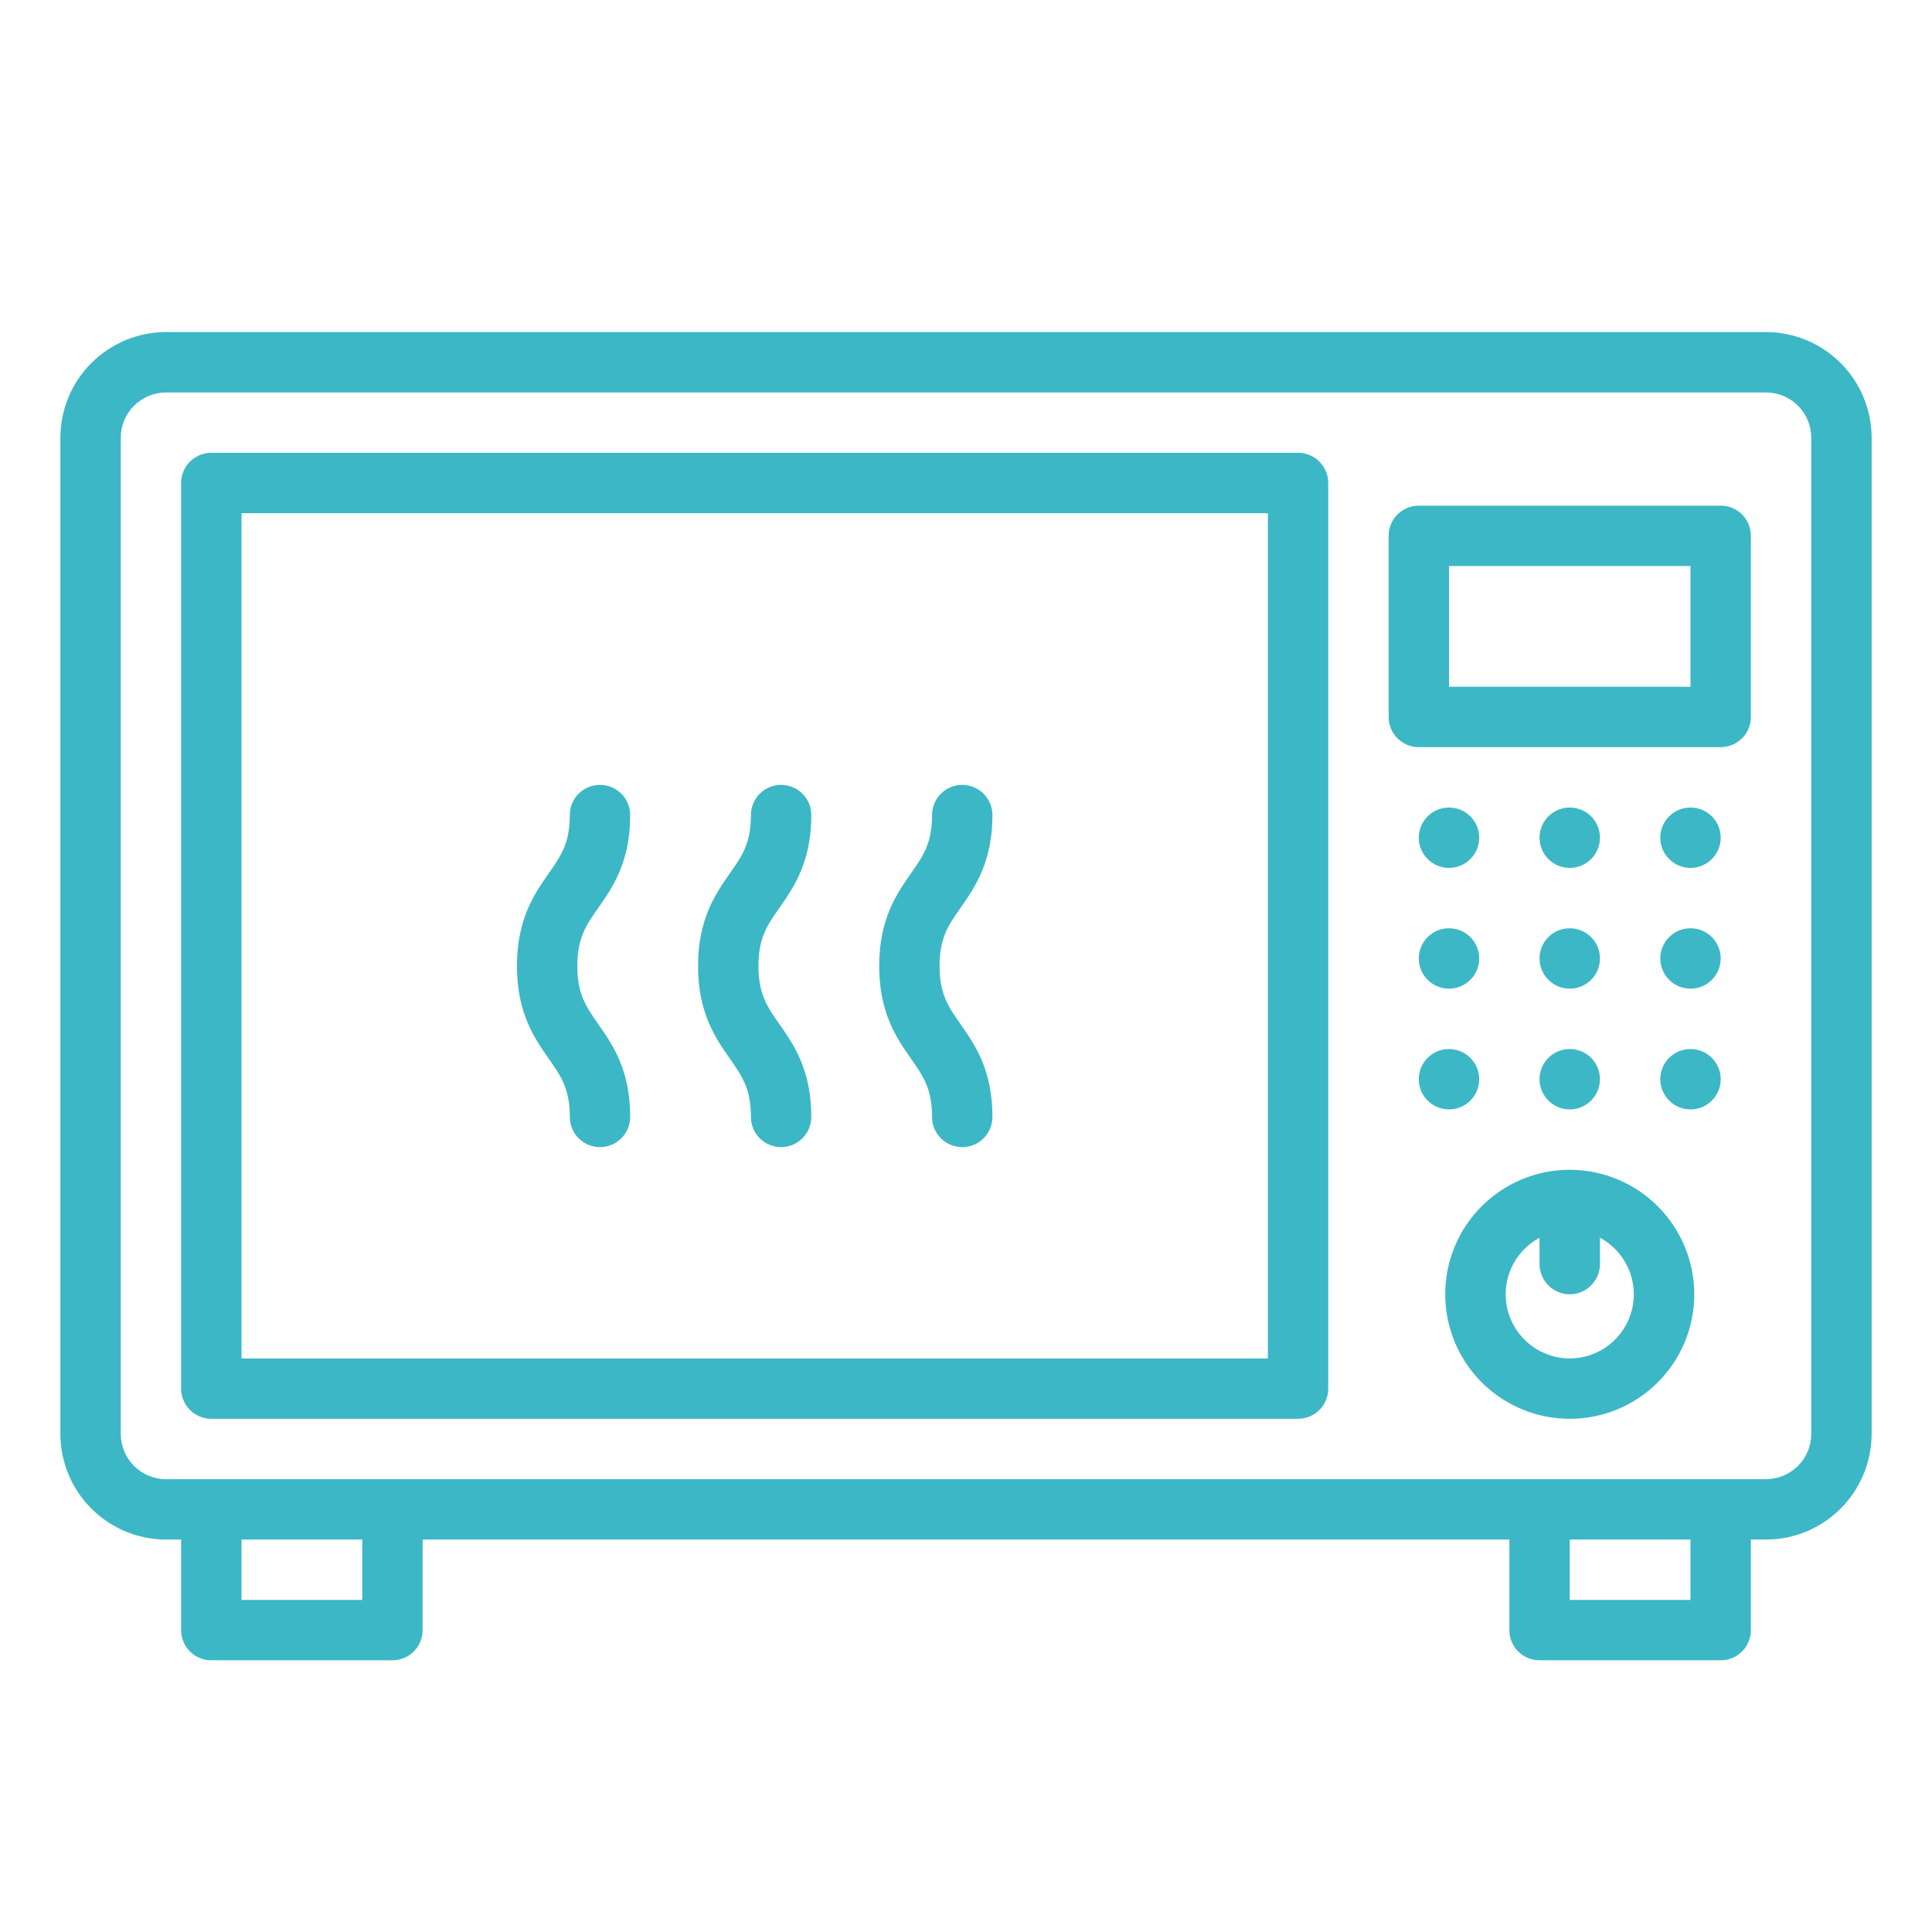
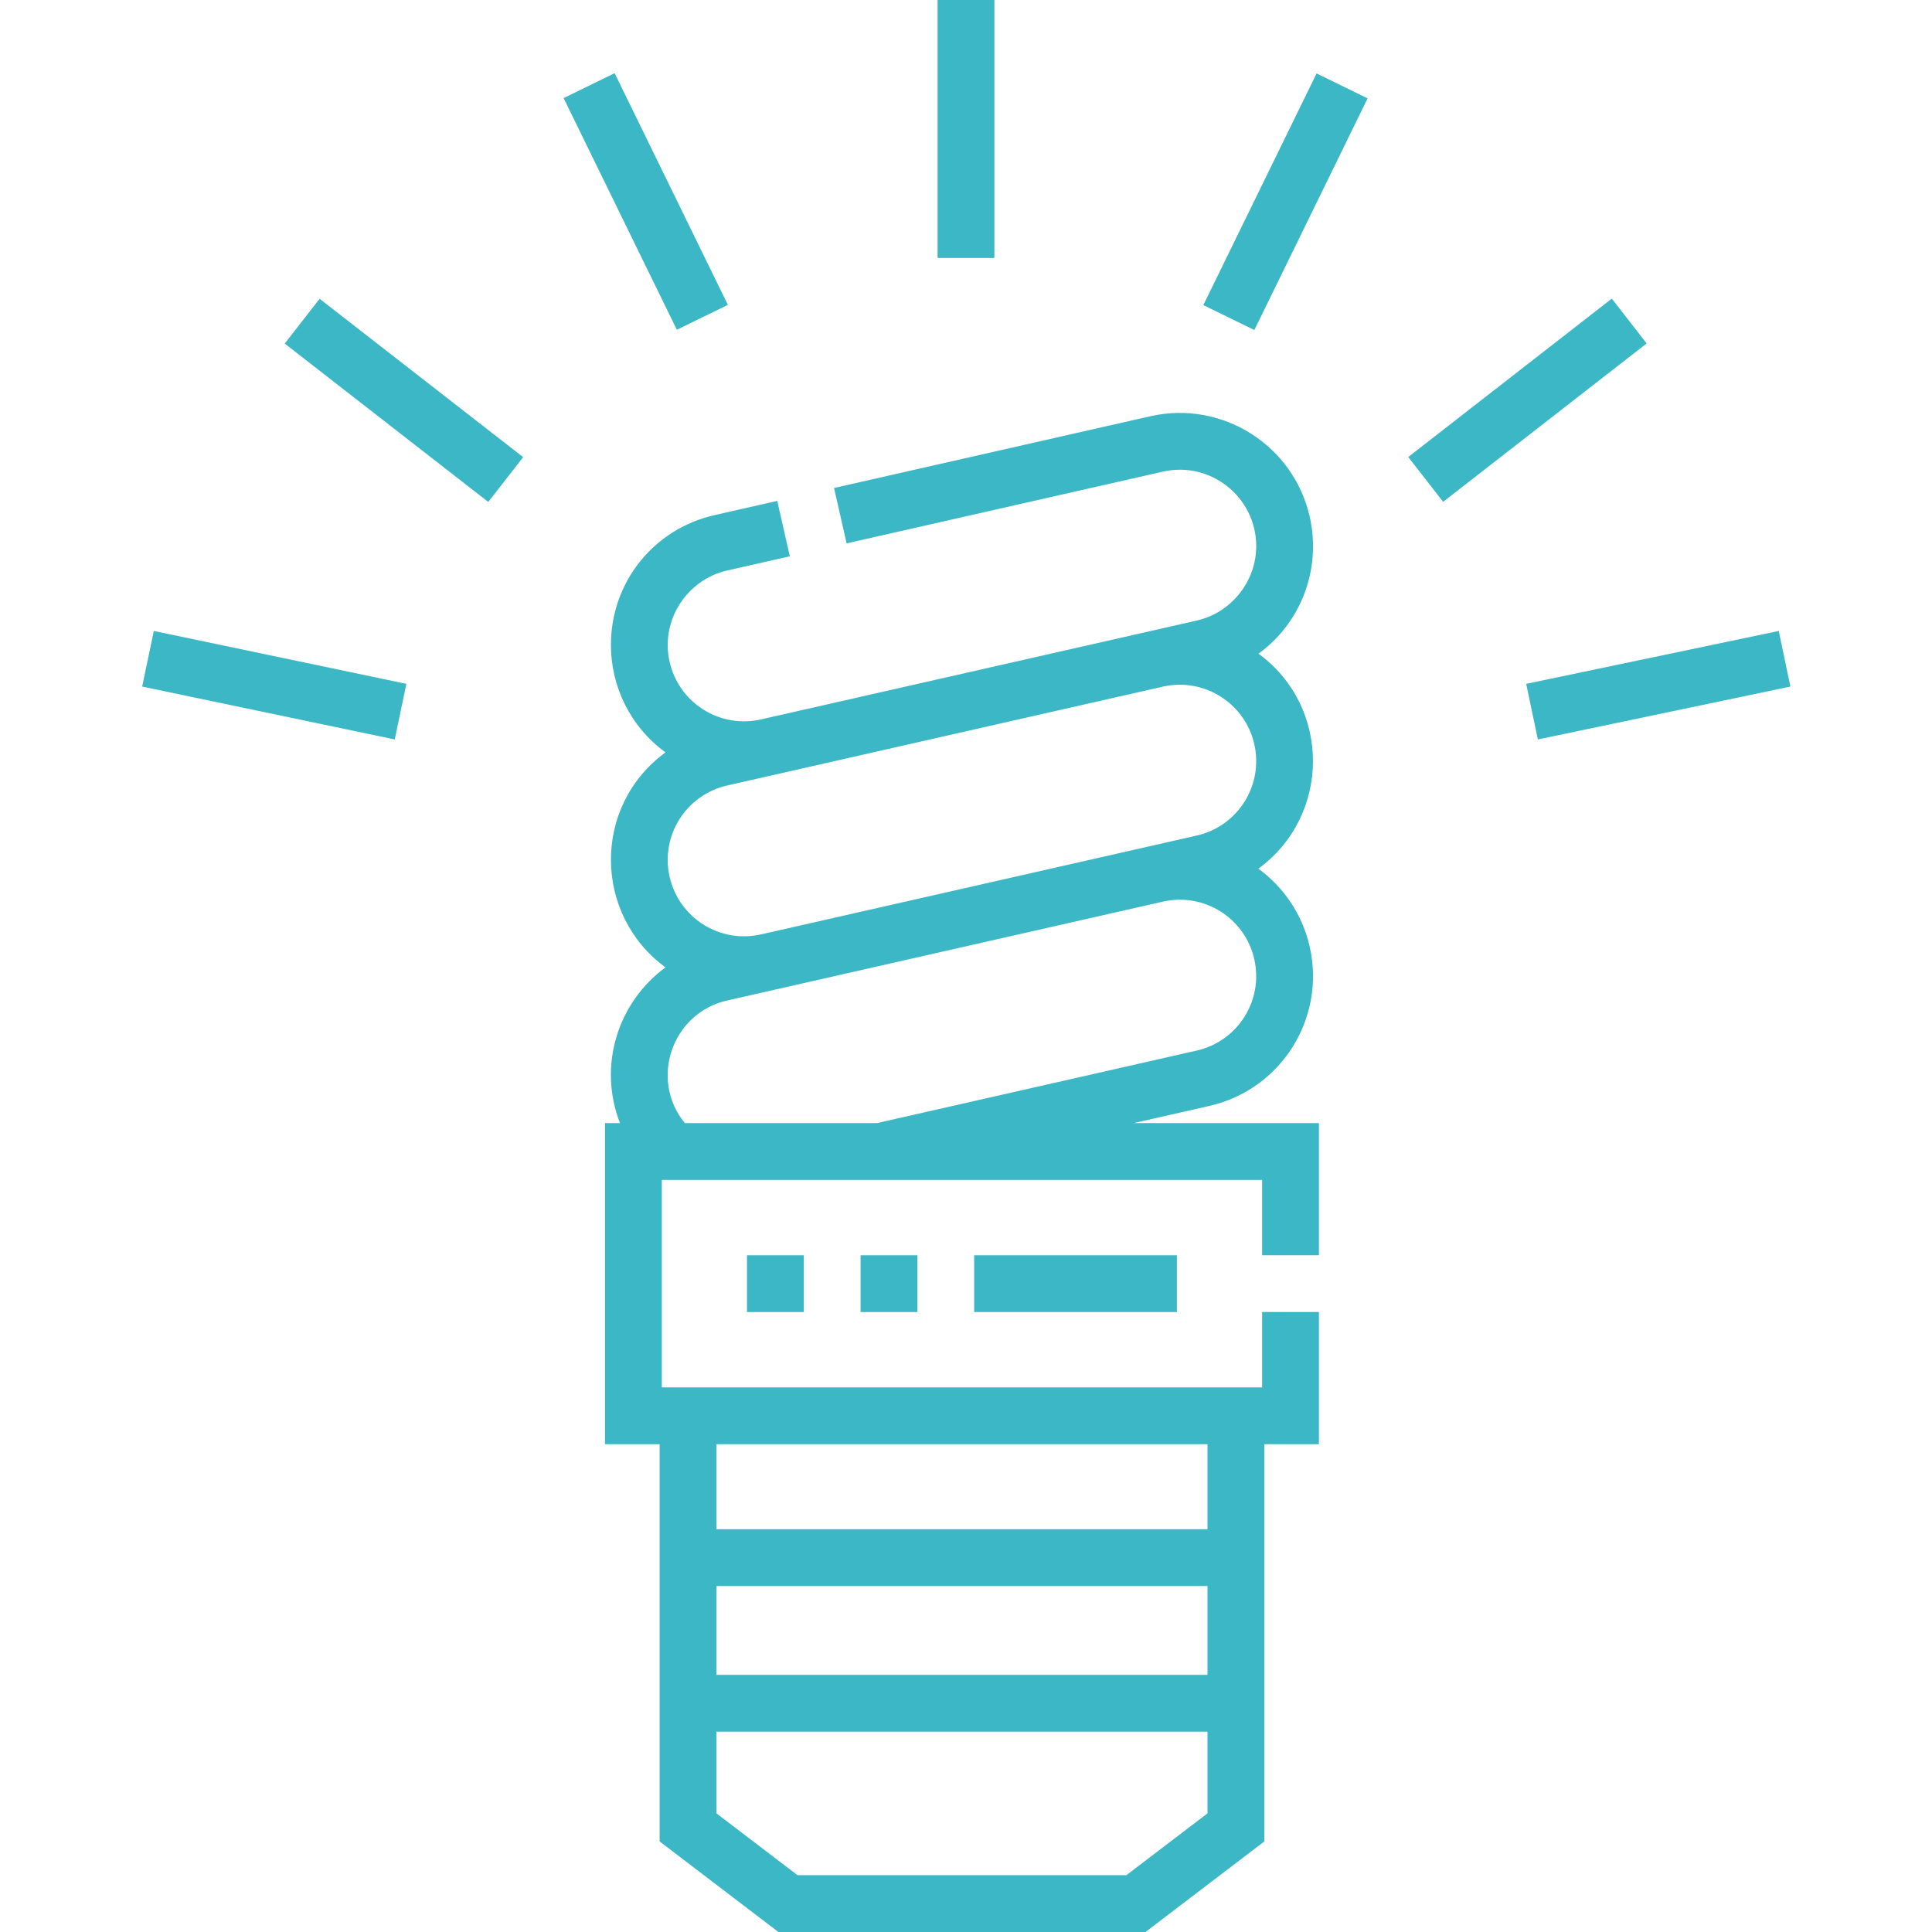
- <svg xmlns="http://www.w3.org/2000/svg" width="44" height="44" viewBox="0 0 44 44" fill="none">
-   <path d="M40.219 7.562H3.781C3.143 7.563 2.532 7.817 2.081 8.268C1.629 8.719 1.376 9.331 1.375 9.969V32.656C1.376 33.294 1.629 33.906 2.081 34.357C2.532 34.808 3.143 35.062 3.781 35.062H4.125V37.125C4.125 37.307 4.197 37.482 4.326 37.611C4.455 37.74 4.63 37.812 4.812 37.812H8.938C9.12 37.812 9.295 37.74 9.424 37.611C9.553 37.482 9.625 37.307 9.625 37.125V35.062H34.375V37.125C34.375 37.307 34.447 37.482 34.576 37.611C34.705 37.74 34.88 37.812 35.062 37.812H39.188C39.37 37.812 39.545 37.74 39.674 37.611C39.803 37.482 39.875 37.307 39.875 37.125V35.062H40.219C40.857 35.062 41.468 34.808 41.919 34.357C42.37 33.906 42.624 33.294 42.625 32.656V9.969C42.624 9.331 42.37 8.719 41.919 8.268C41.468 7.817 40.857 7.563 40.219 7.562ZM8.25 36.438H5.5V35.062H8.25V36.438ZM38.5 36.438H35.75V35.062H38.5V36.438ZM41.25 32.656C41.25 32.93 41.141 33.192 40.948 33.385C40.754 33.578 40.492 33.687 40.219 33.688H3.781C3.508 33.687 3.246 33.578 3.052 33.385C2.859 33.192 2.75 32.93 2.75 32.656V9.969C2.75 9.695 2.859 9.433 3.052 9.24C3.246 9.047 3.508 8.938 3.781 8.938H40.219C40.492 8.938 40.754 9.047 40.948 9.24C41.141 9.433 41.25 9.695 41.25 9.969V32.656Z" fill="#3CB7C6" />
-   <path d="M29.562 10.312H4.812C4.63 10.312 4.455 10.385 4.326 10.514C4.197 10.643 4.125 10.818 4.125 11V31.625C4.125 31.807 4.197 31.982 4.326 32.111C4.455 32.24 4.63 32.312 4.812 32.312H29.562C29.745 32.312 29.92 32.24 30.049 32.111C30.178 31.982 30.25 31.807 30.25 31.625V11C30.25 10.818 30.178 10.643 30.049 10.514C29.92 10.385 29.745 10.312 29.562 10.312ZM28.875 30.938H5.5V11.688H28.875V30.938Z" fill="#3CB7C6" />
-   <path d="M39.188 11.516H32.312C32.13 11.516 31.955 11.588 31.826 11.717C31.697 11.846 31.625 12.021 31.625 12.203V16.328C31.625 16.511 31.697 16.685 31.826 16.814C31.955 16.943 32.13 17.016 32.312 17.016H39.188C39.37 17.016 39.545 16.943 39.674 16.814C39.803 16.685 39.875 16.511 39.875 16.328V12.203C39.875 12.021 39.803 11.846 39.674 11.717C39.545 11.588 39.37 11.516 39.188 11.516ZM38.5 15.641H33V12.891H38.5V15.641Z" fill="#3CB7C6" />
-   <path d="M33 25.266C33.38 25.266 33.688 24.958 33.688 24.578C33.688 24.198 33.38 23.891 33 23.891C32.62 23.891 32.312 24.198 32.312 24.578C32.312 24.958 32.62 25.266 33 25.266Z" fill="#3CB7C6" />
-   <path d="M33 22.516C33.38 22.516 33.688 22.208 33.688 21.828C33.688 21.448 33.38 21.141 33 21.141C32.62 21.141 32.312 21.448 32.312 21.828C32.312 22.208 32.62 22.516 33 22.516Z" fill="#3CB7C6" />
-   <path d="M33 19.766C33.38 19.766 33.688 19.458 33.688 19.078C33.688 18.698 33.38 18.391 33 18.391C32.62 18.391 32.312 18.698 32.312 19.078C32.312 19.458 32.62 19.766 33 19.766Z" fill="#3CB7C6" />
-   <path d="M35.75 25.266C36.13 25.266 36.438 24.958 36.438 24.578C36.438 24.198 36.13 23.891 35.75 23.891C35.37 23.891 35.062 24.198 35.062 24.578C35.062 24.958 35.37 25.266 35.75 25.266Z" fill="#3CB7C6" />
-   <path d="M35.75 22.516C36.13 22.516 36.438 22.208 36.438 21.828C36.438 21.448 36.13 21.141 35.75 21.141C35.37 21.141 35.062 21.448 35.062 21.828C35.062 22.208 35.37 22.516 35.75 22.516Z" fill="#3CB7C6" />
-   <path d="M35.75 19.766C36.13 19.766 36.438 19.458 36.438 19.078C36.438 18.698 36.13 18.391 35.75 18.391C35.37 18.391 35.062 18.698 35.062 19.078C35.062 19.458 35.37 19.766 35.75 19.766Z" fill="#3CB7C6" />
-   <path d="M38.5 25.266C38.88 25.266 39.188 24.958 39.188 24.578C39.188 24.198 38.88 23.891 38.5 23.891C38.12 23.891 37.812 24.198 37.812 24.578C37.812 24.958 38.12 25.266 38.5 25.266Z" fill="#3CB7C6" />
-   <path d="M38.5 22.516C38.88 22.516 39.188 22.208 39.188 21.828C39.188 21.448 38.88 21.141 38.5 21.141C38.12 21.141 37.812 21.448 37.812 21.828C37.812 22.208 38.12 22.516 38.5 22.516Z" fill="#3CB7C6" />
-   <path d="M38.5 19.766C38.88 19.766 39.188 19.458 39.188 19.078C39.188 18.698 38.88 18.391 38.5 18.391C38.12 18.391 37.812 18.698 37.812 19.078C37.812 19.458 38.12 19.766 38.5 19.766Z" fill="#3CB7C6" />
-   <path d="M35.75 26.641C35.189 26.641 34.641 26.807 34.174 27.119C33.708 27.43 33.345 27.873 33.13 28.391C32.915 28.91 32.859 29.48 32.969 30.03C33.078 30.58 33.348 31.085 33.745 31.482C34.141 31.878 34.647 32.149 35.197 32.258C35.747 32.367 36.317 32.311 36.835 32.097C37.353 31.882 37.796 31.518 38.108 31.052C38.42 30.586 38.586 30.038 38.586 29.477C38.585 28.725 38.286 28.004 37.754 27.472C37.223 26.941 36.502 26.642 35.75 26.641ZM35.75 30.938C35.424 30.937 35.108 30.828 34.852 30.628C34.595 30.427 34.413 30.147 34.334 29.831C34.255 29.515 34.284 29.182 34.416 28.884C34.548 28.587 34.775 28.342 35.062 28.188V28.789C35.062 28.971 35.135 29.146 35.264 29.275C35.393 29.404 35.568 29.477 35.75 29.477C35.932 29.477 36.107 29.404 36.236 29.275C36.365 29.146 36.438 28.971 36.438 28.789V28.188C36.725 28.342 36.952 28.587 37.084 28.884C37.216 29.182 37.245 29.515 37.166 29.831C37.087 30.147 36.905 30.427 36.648 30.628C36.392 30.828 36.076 30.937 35.75 30.938Z" fill="#3CB7C6" />
-   <path d="M17.102 25.438C17.102 25.62 17.174 25.795 17.303 25.924C17.432 26.053 17.607 26.125 17.789 26.125C17.971 26.125 18.146 26.053 18.275 25.924C18.404 25.795 18.477 25.62 18.477 25.438C18.477 24.361 18.074 23.787 17.751 23.325C17.474 22.929 17.273 22.643 17.273 22C17.273 21.357 17.474 21.071 17.751 20.675C18.074 20.213 18.477 19.639 18.477 18.562C18.477 18.38 18.404 18.205 18.275 18.076C18.146 17.947 17.971 17.875 17.789 17.875C17.607 17.875 17.432 17.947 17.303 18.076C17.174 18.205 17.102 18.38 17.102 18.562C17.102 19.205 16.901 19.491 16.624 19.887C16.301 20.349 15.898 20.924 15.898 22C15.898 23.076 16.301 23.651 16.624 24.113C16.901 24.509 17.102 24.795 17.102 25.438Z" fill="#3CB7C6" />
-   <path d="M21.227 25.438C21.227 25.62 21.299 25.795 21.428 25.924C21.557 26.053 21.732 26.125 21.914 26.125C22.096 26.125 22.271 26.053 22.4 25.924C22.529 25.795 22.602 25.62 22.602 25.438C22.602 24.361 22.199 23.787 21.876 23.325C21.599 22.929 21.398 22.643 21.398 22C21.398 21.357 21.599 21.071 21.876 20.675C22.199 20.213 22.602 19.639 22.602 18.562C22.602 18.38 22.529 18.205 22.4 18.076C22.271 17.947 22.096 17.875 21.914 17.875C21.732 17.875 21.557 17.947 21.428 18.076C21.299 18.205 21.227 18.38 21.227 18.562C21.227 19.205 21.026 19.491 20.749 19.887C20.426 20.349 20.023 20.924 20.023 22C20.023 23.076 20.426 23.651 20.749 24.113C21.026 24.509 21.227 24.795 21.227 25.438Z" fill="#3CB7C6" />
-   <path d="M12.977 25.438C12.977 25.62 13.049 25.795 13.178 25.924C13.307 26.053 13.482 26.125 13.664 26.125C13.846 26.125 14.021 26.053 14.15 25.924C14.279 25.795 14.352 25.62 14.352 25.438C14.352 24.361 13.949 23.787 13.626 23.325C13.349 22.929 13.148 22.643 13.148 22C13.148 21.357 13.349 21.071 13.626 20.675C13.949 20.213 14.352 19.639 14.352 18.562C14.352 18.38 14.279 18.205 14.15 18.076C14.021 17.947 13.846 17.875 13.664 17.875C13.482 17.875 13.307 17.947 13.178 18.076C13.049 18.205 12.977 18.38 12.977 18.562C12.977 19.205 12.776 19.491 12.499 19.887C12.176 20.349 11.773 20.924 11.773 22C11.773 23.076 12.176 23.651 12.499 24.113C12.776 24.509 12.977 24.795 12.977 25.438Z" fill="#3CB7C6" />
+ <svg xmlns="http://www.w3.org/2000/svg" width="96" height="96" viewBox="0 0 96 96" fill="none">
+   <path d="M46.588 0H49.41V12.819H46.588V0Z" fill="#3CB7C6" />
+   <path d="M59.793 15.16L65.42 3.649L67.955 4.888L62.327 16.399L59.793 15.16Z" fill="#3CB7C6" />
+   <path d="M69.975 22.709L80.089 14.838L81.822 17.065L71.708 24.936L69.975 22.709Z" fill="#3CB7C6" />
+   <path d="M75.836 33.98L88.385 31.352L88.964 34.115L76.415 36.743L75.836 33.98Z" fill="#3CB7C6" />
+   <path d="M28.006 4.875L30.54 3.636L36.168 15.148L33.633 16.387L28.006 4.875Z" fill="#3CB7C6" />
+   <path d="M14.148 17.072L15.881 14.845L25.995 22.716L24.262 24.942L14.148 17.072Z" fill="#3CB7C6" />
+   <path d="M7.064 34.115L7.643 31.352L20.193 33.98L19.614 36.743L7.064 34.115Z" fill="#3CB7C6" />
+   <path d="M60.089 54.954C63.656 54.145 65.887 50.604 65.078 47.037C64.711 45.418 63.774 44.074 62.528 43.164C66.143 40.524 66.145 35.118 62.535 32.481C64.677 30.925 65.664 28.239 65.078 25.671C64.271 22.113 60.721 19.876 57.162 20.682L41.444 24.248L42.068 27L57.786 23.435C60.148 22.898 62.421 24.697 62.421 27.139C62.421 28.892 61.178 30.447 59.465 30.835L37.813 35.747C35.779 36.21 33.739 34.942 33.273 32.885C32.8 30.816 34.144 28.798 36.134 28.347L39.246 27.642L38.622 24.889L35.51 25.595C32.475 26.282 30.356 28.934 30.356 32.044C30.356 34.096 31.307 36.102 33.068 37.386C29.405 40.065 29.501 45.468 33.069 48.069C30.713 49.792 29.693 52.928 30.804 55.805H30.062V71.762H32.777V91.501L38.677 95.999H56.922L62.822 91.501V71.762H65.536V65.194H62.714V68.939H32.885V58.628H62.714V62.372H65.536V55.805H56.337L60.089 54.954ZM36.134 39.03L57.786 34.118C59.817 33.656 61.861 34.93 62.325 36.978C62.789 39.023 61.51 41.054 59.465 41.518L37.813 46.43C35.769 46.894 33.737 45.616 33.273 43.569C32.809 41.525 34.088 39.494 36.134 39.03ZM35.599 78.809H60V83.222H35.599V78.809ZM55.969 93.177H39.63L35.599 90.104V86.044H60V90.104L55.969 93.177ZM60 75.987H35.599V71.762H60V75.987H60ZM34.027 55.805C32.25 53.621 33.401 50.333 36.134 49.713L57.786 44.801C59.829 44.337 61.861 45.616 62.325 47.662C62.789 49.707 61.51 51.738 59.465 52.202L43.581 55.805H34.027Z" fill="#3CB7C6" />
+   <path d="M58.479 65.195H48.406V62.373H58.479V65.195ZM45.584 65.195H42.762V62.373H45.584V65.195ZM39.94 65.195H37.117V62.373H39.94V65.195Z" fill="#3CB7C6" />
</svg>
